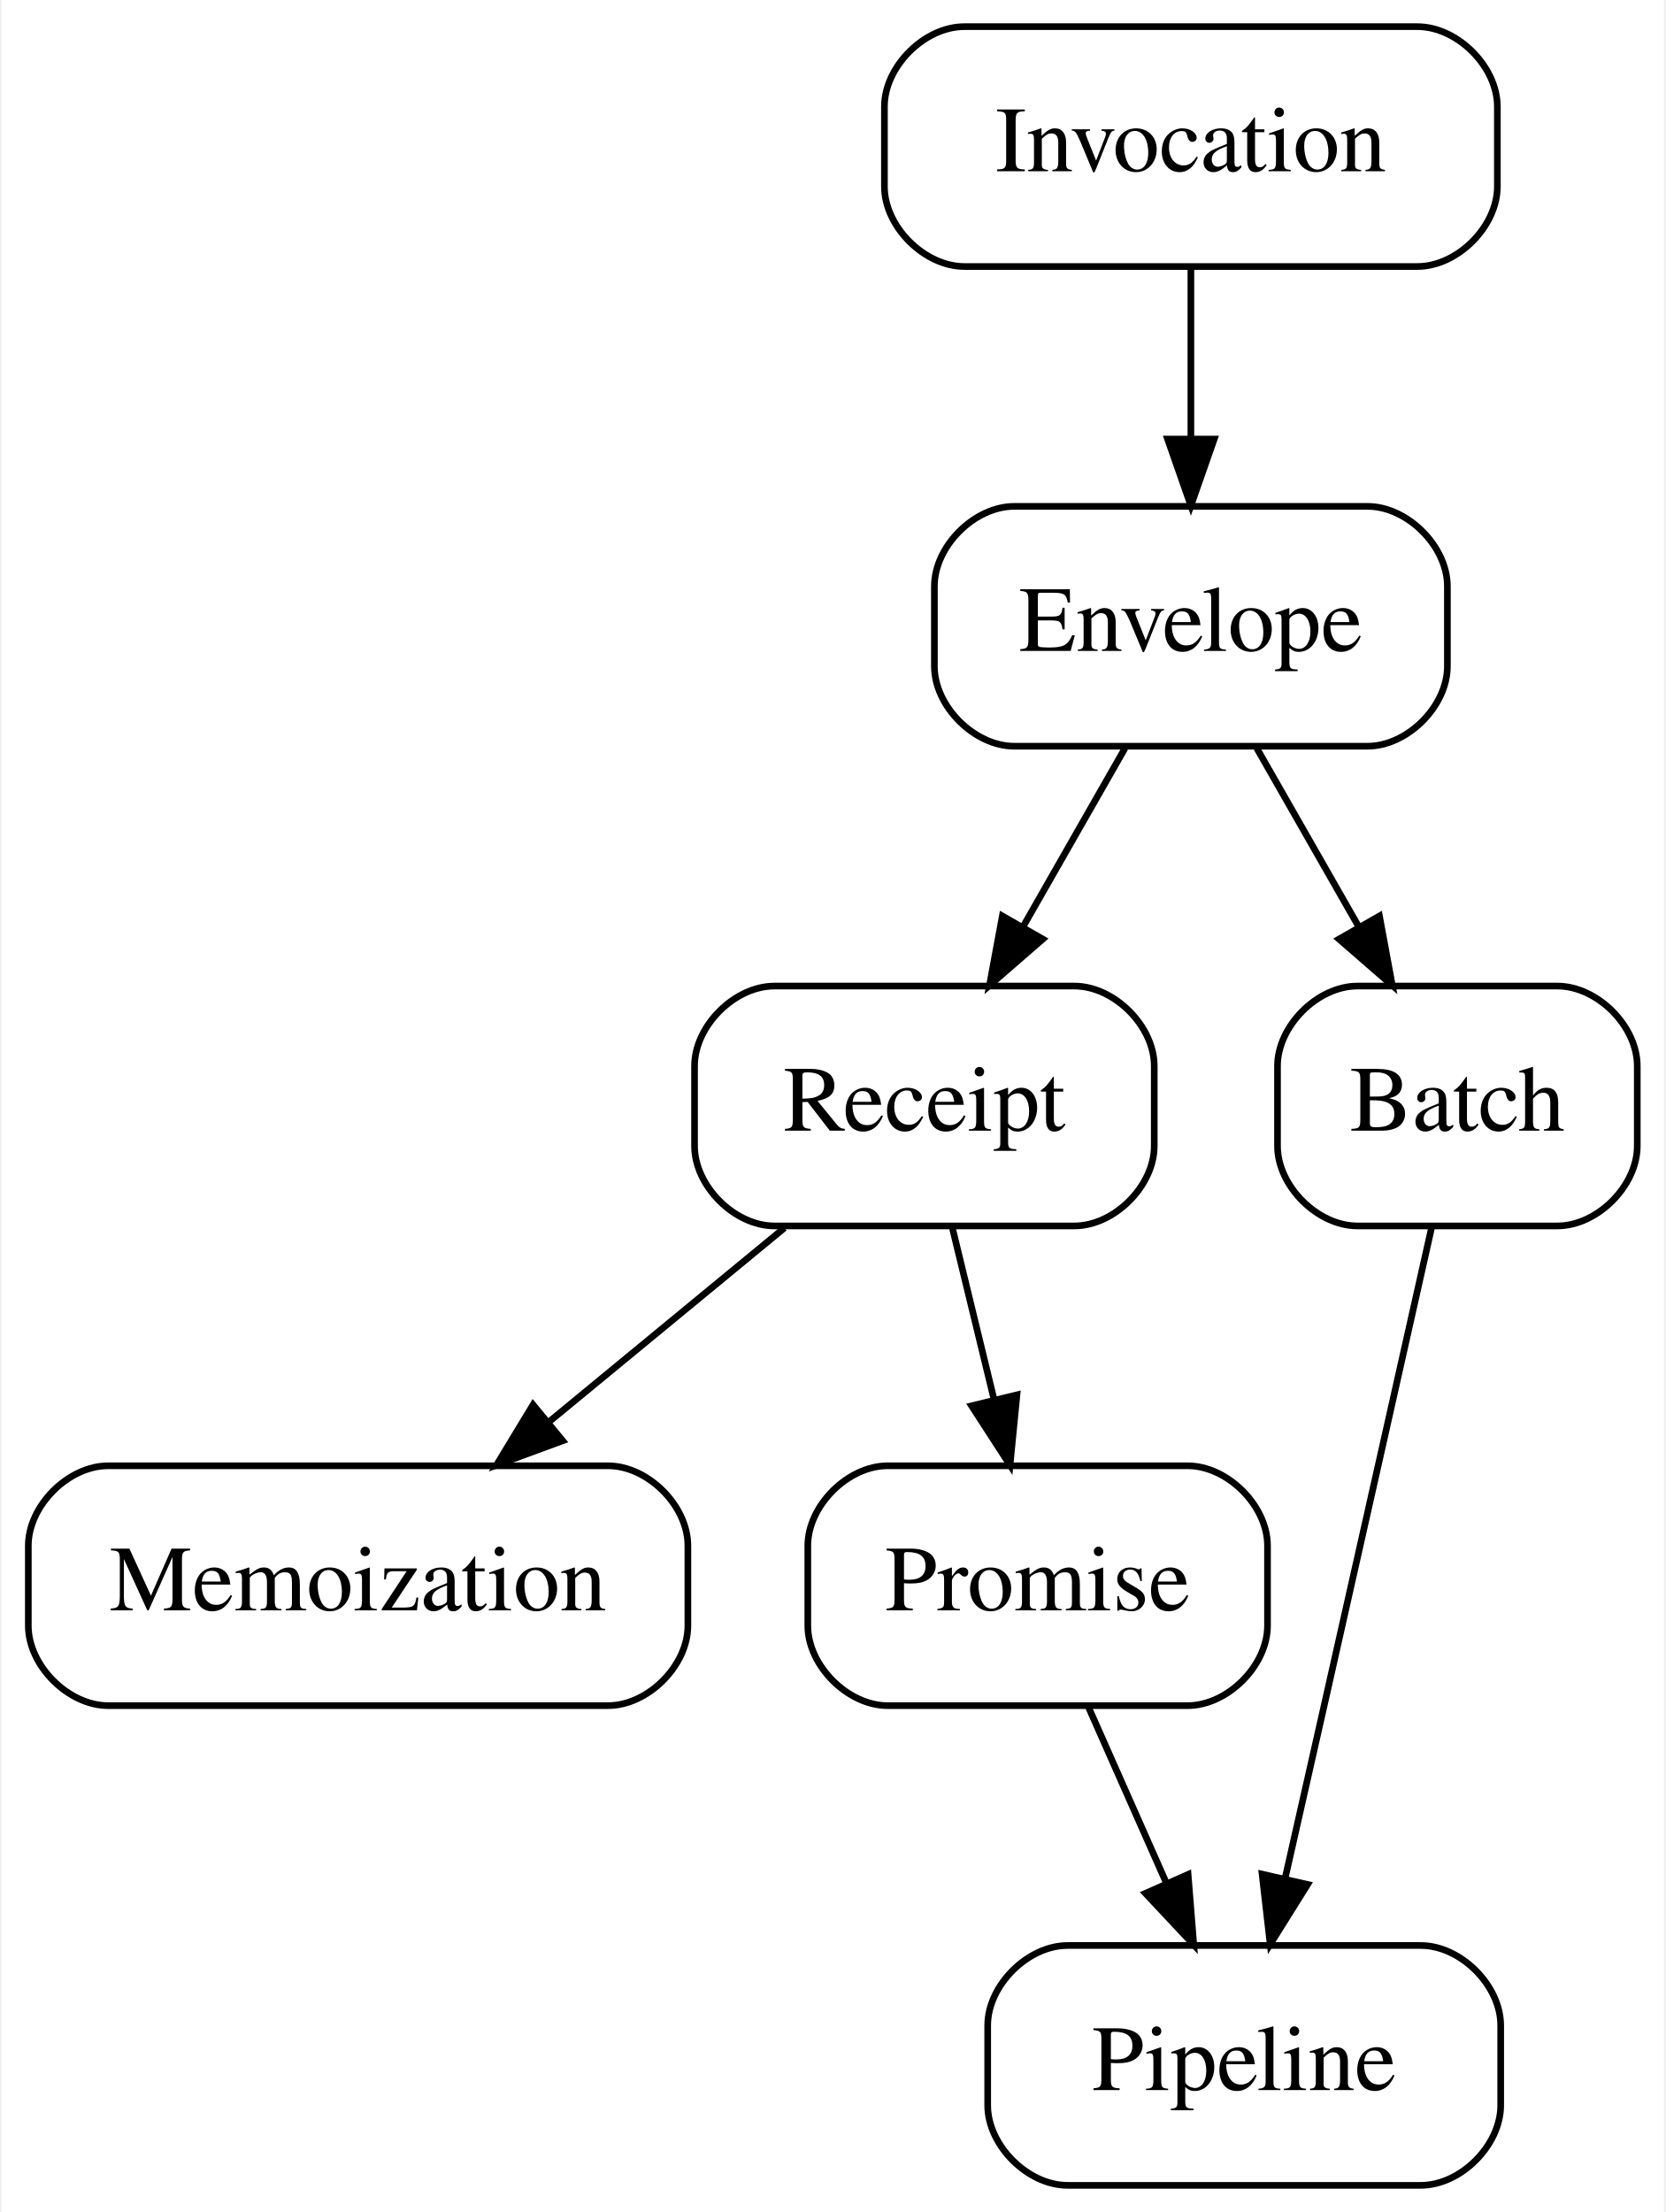
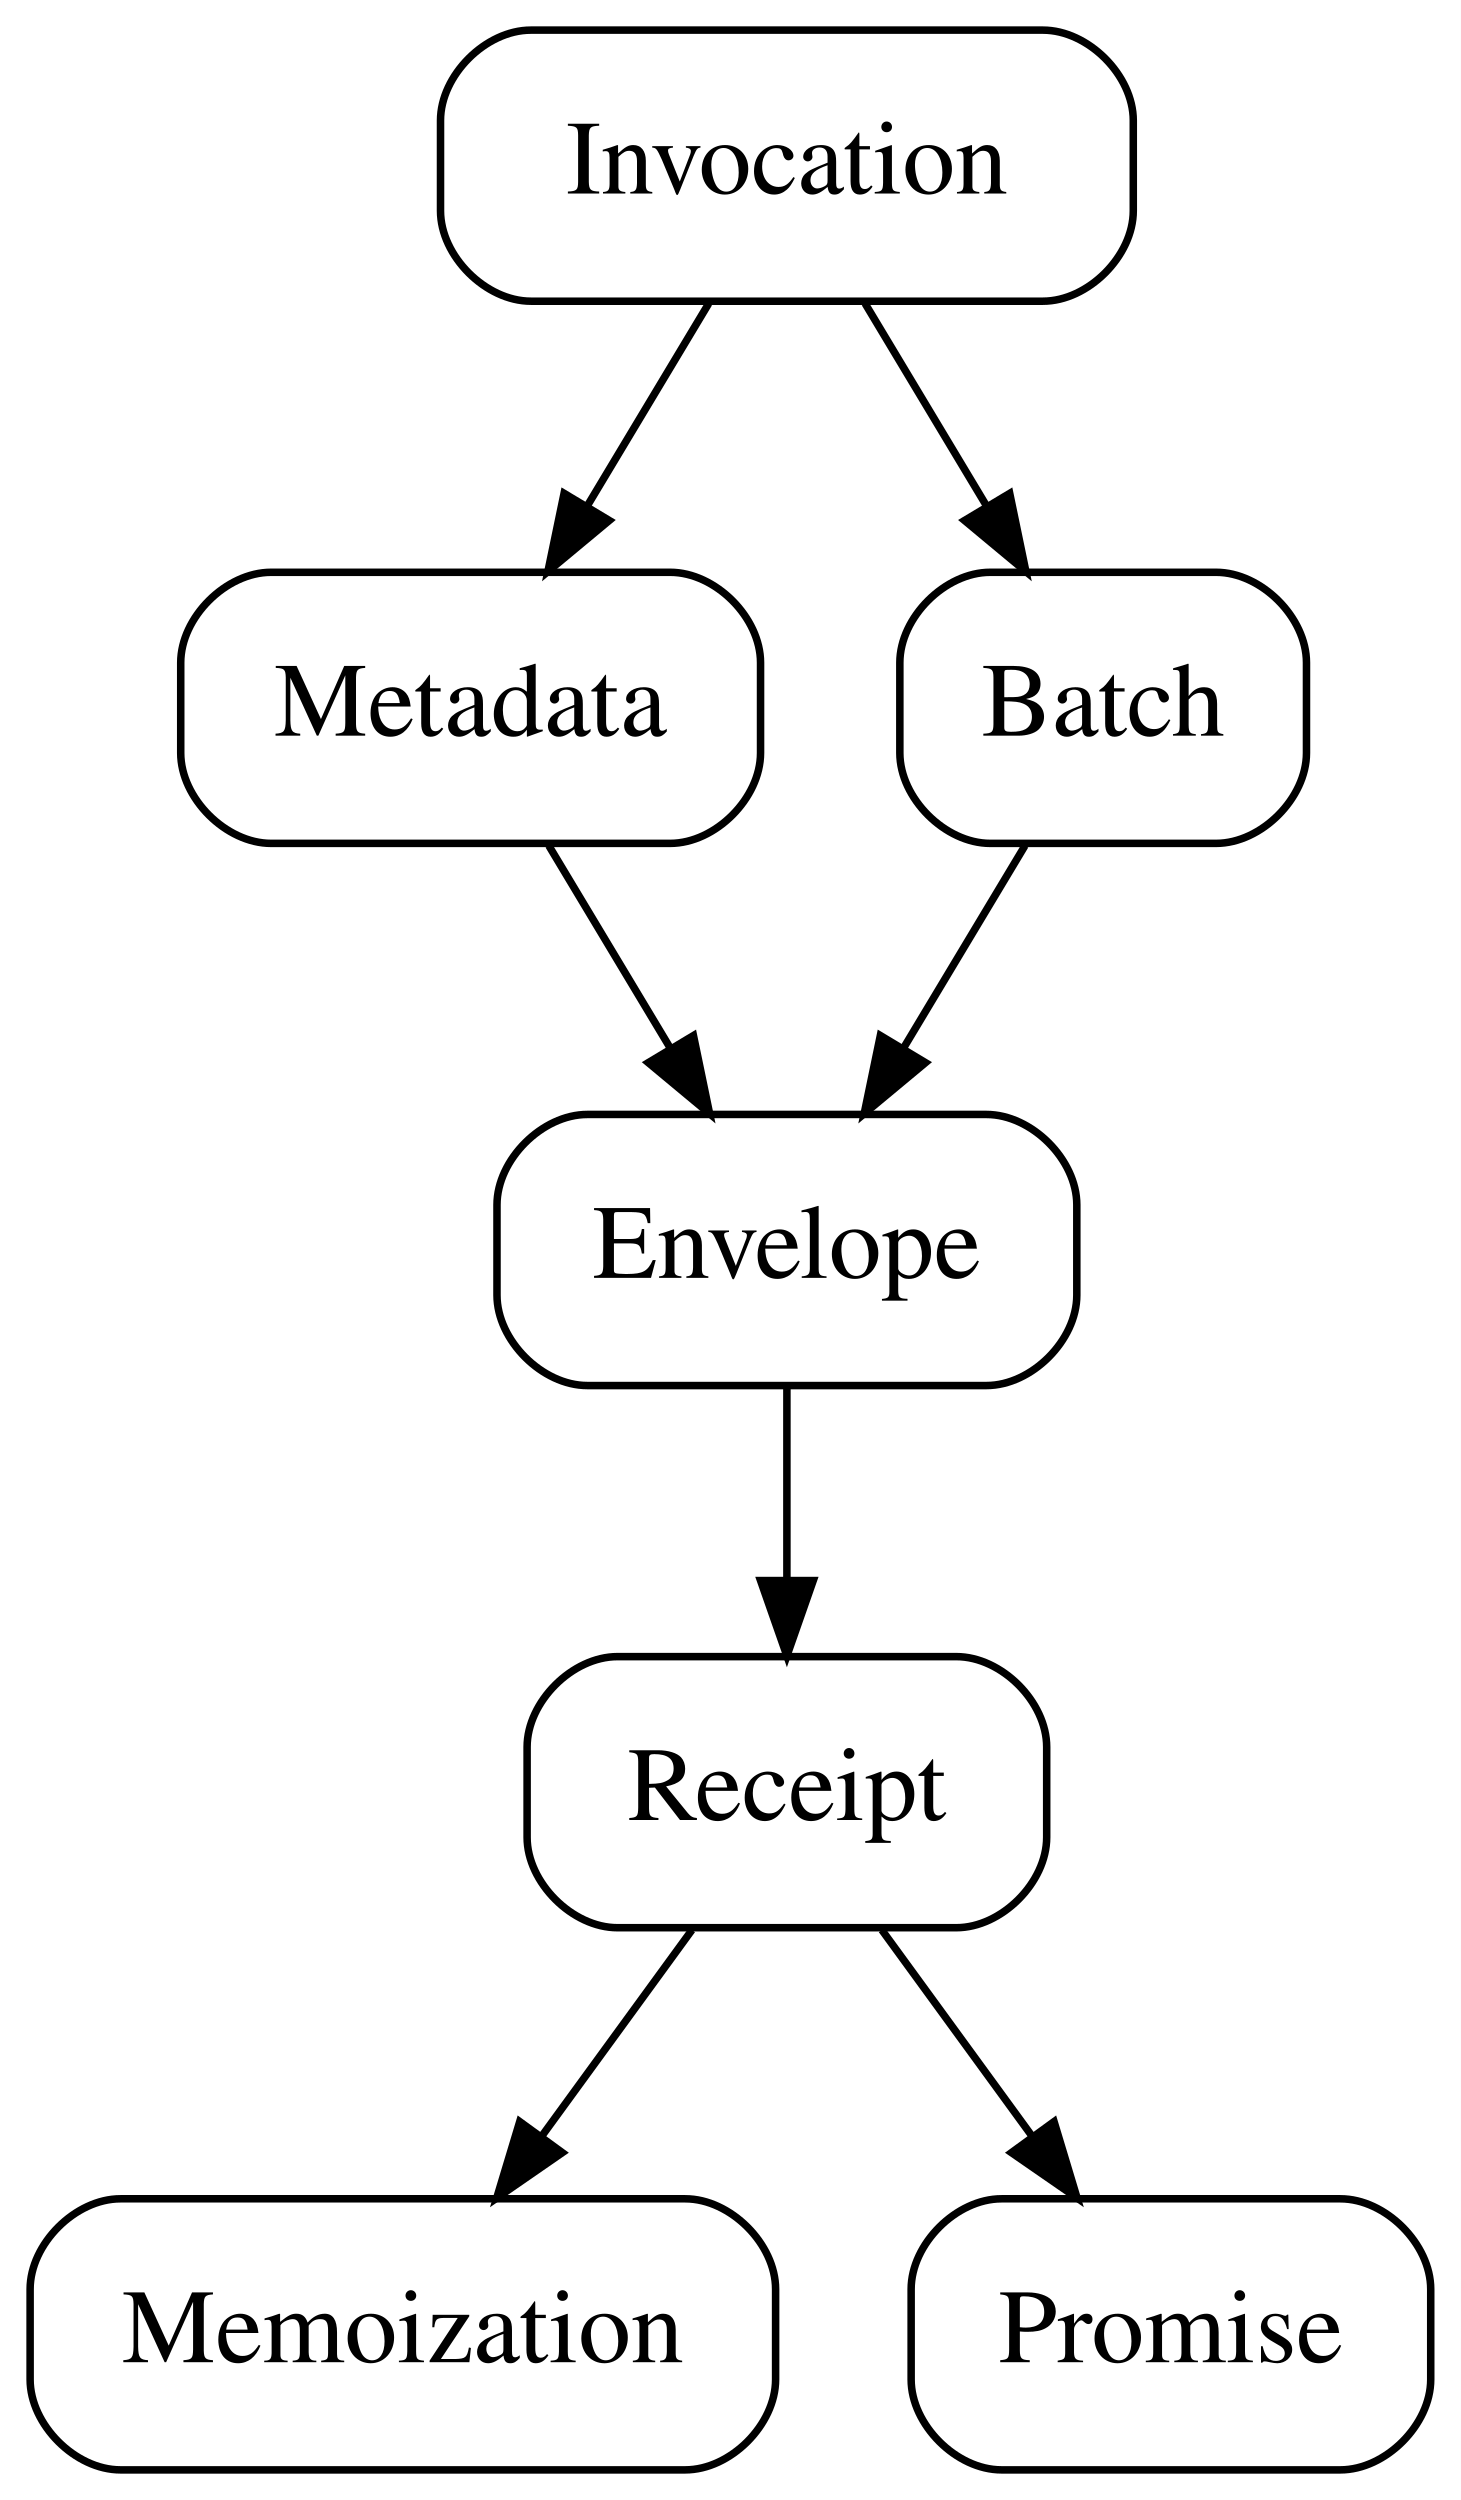
- <svg xmlns="http://www.w3.org/2000/svg" width="250pt" height="332pt" viewBox="0.00 0.00 249.50 332.00">
+ <svg xmlns="http://www.w3.org/2000/svg" width="194pt" height="332pt" viewBox="0.00 0.00 194.00 332.00">
  <g id="graph0" class="graph" transform="scale(1 1) rotate(0) translate(4 328)">
-     <polygon fill="white" stroke="transparent" points="-4,4 -4,-328 245.5,-328 245.5,4 -4,4" />
+     <polygon fill="white" stroke="transparent" points="-4,4 -4,-328 190,-328 190,4 -4,4" />
    <g id="node1" class="node">
-       <path fill="none" stroke="black" d="M157,-180C157,-180 112,-180 112,-180 106,-180 100,-174 100,-168 100,-168 100,-156 100,-156 100,-150 106,-144 112,-144 112,-144 157,-144 157,-144 163,-144 169,-150 169,-156 169,-156 169,-168 169,-168 169,-174 163,-180 157,-180" />
-       <text text-anchor="middle" x="134.5" y="-158.3" font-family="Times,serif" font-size="14.00">Receipt</text>
+       <path fill="none" stroke="black" d="M134.5,-324C134.5,-324 66.5,-324 66.5,-324 60.5,-324 54.5,-318 54.5,-312 54.5,-312 54.5,-300 54.5,-300 54.5,-294 60.5,-288 66.5,-288 66.5,-288 134.5,-288 134.5,-288 140.5,-288 146.5,-294 146.5,-300 146.5,-300 146.5,-312 146.5,-312 146.5,-318 140.5,-324 134.5,-324" />
+       <text text-anchor="middle" x="100.5" y="-302.3" font-family="Times,serif" font-size="14.00">Invocation</text>
    </g>
    <g id="node2" class="node">
-       <path fill="none" stroke="black" d="M87,-108C87,-108 12,-108 12,-108 6,-108 0,-102 0,-96 0,-96 0,-84 0,-84 0,-78 6,-72 12,-72 12,-72 87,-72 87,-72 93,-72 99,-78 99,-84 99,-84 99,-96 99,-96 99,-102 93,-108 87,-108" />
-       <text text-anchor="middle" x="49.5" y="-86.3" font-family="Times,serif" font-size="14.00">Memoization</text>
+       <path fill="none" stroke="black" d="M85,-252C85,-252 32,-252 32,-252 26,-252 20,-246 20,-240 20,-240 20,-228 20,-228 20,-222 26,-216 32,-216 32,-216 85,-216 85,-216 91,-216 97,-222 97,-228 97,-228 97,-240 97,-240 97,-246 91,-252 85,-252" />
+       <text text-anchor="middle" x="58.5" y="-230.3" font-family="Times,serif" font-size="14.00">Metadata</text>
    </g>
    <g id="edge1" class="edge">
-       <path fill="none" stroke="black" d="M113.49,-143.7C102.78,-134.88 89.61,-124.03 78,-114.47" />
-       <polygon fill="black" stroke="black" points="80.21,-111.76 70.27,-108.1 75.76,-117.16 80.21,-111.76" />
+       <path fill="none" stroke="black" d="M90.12,-287.7C85.24,-279.56 79.31,-269.69 73.92,-260.7" />
+       <polygon fill="black" stroke="black" points="76.91,-258.88 68.76,-252.1 70.91,-262.48 76.91,-258.88" />
+     </g>
+     <g id="node4" class="node">
+       <path fill="none" stroke="black" d="M157.5,-252C157.5,-252 127.5,-252 127.5,-252 121.5,-252 115.5,-246 115.5,-240 115.5,-240 115.5,-228 115.5,-228 115.5,-222 121.5,-216 127.5,-216 127.5,-216 157.5,-216 157.5,-216 163.5,-216 169.5,-222 169.5,-228 169.5,-228 169.5,-240 169.5,-240 169.5,-246 163.5,-252 157.5,-252" />
+       <text text-anchor="middle" x="142.5" y="-230.3" font-family="Times,serif" font-size="14.00">Batch</text>
+     </g>
+     <g id="edge7" class="edge">
+       <path fill="none" stroke="black" d="M110.88,-287.7C115.76,-279.56 121.69,-269.69 127.08,-260.7" />
+       <polygon fill="black" stroke="black" points="130.09,-262.48 132.24,-252.1 124.09,-258.88 130.09,-262.48" />
+     </g>
+     <g id="node3" class="node">
+       <path fill="none" stroke="black" d="M127,-180C127,-180 74,-180 74,-180 68,-180 62,-174 62,-168 62,-168 62,-156 62,-156 62,-150 68,-144 74,-144 74,-144 127,-144 127,-144 133,-144 139,-150 139,-156 139,-156 139,-168 139,-168 139,-174 133,-180 127,-180" />
+       <text text-anchor="middle" x="100.5" y="-158.3" font-family="Times,serif" font-size="14.00">Envelope</text>
+     </g>
+     <g id="edge2" class="edge">
+       <path fill="none" stroke="black" d="M68.88,-215.7C73.76,-207.56 79.69,-197.69 85.08,-188.7" />
+       <polygon fill="black" stroke="black" points="88.09,-190.48 90.24,-180.1 82.09,-186.88 88.09,-190.48" />
    </g>
    <g id="node5" class="node">
-       <path fill="none" stroke="black" d="M174,-108C174,-108 129,-108 129,-108 123,-108 117,-102 117,-96 117,-96 117,-84 117,-84 117,-78 123,-72 129,-72 129,-72 174,-72 174,-72 180,-72 186,-78 186,-84 186,-84 186,-96 186,-96 186,-102 180,-108 174,-108" />
-       <text text-anchor="middle" x="151.5" y="-86.3" font-family="Times,serif" font-size="14.00">Promise</text>
+       <path fill="none" stroke="black" d="M123,-108C123,-108 78,-108 78,-108 72,-108 66,-102 66,-96 66,-96 66,-84 66,-84 66,-78 72,-72 78,-72 78,-72 123,-72 123,-72 129,-72 135,-78 135,-84 135,-84 135,-96 135,-96 135,-102 129,-108 123,-108" />
+       <text text-anchor="middle" x="100.5" y="-86.3" font-family="Times,serif" font-size="14.00">Receipt</text>
    </g>
    <g id="edge4" class="edge">
-       <path fill="none" stroke="black" d="M138.7,-143.7C140.6,-135.9 142.88,-126.51 144.98,-117.83" />
-       <polygon fill="black" stroke="black" points="148.39,-118.65 147.35,-108.1 141.58,-117 148.39,-118.65" />
-     </g>
-     <g id="node3" class="node">
-       <path fill="none" stroke="black" d="M208.5,-324C208.5,-324 140.5,-324 140.5,-324 134.5,-324 128.5,-318 128.5,-312 128.5,-312 128.5,-300 128.5,-300 128.5,-294 134.5,-288 140.5,-288 140.5,-288 208.5,-288 208.5,-288 214.5,-288 220.5,-294 220.5,-300 220.5,-300 220.5,-312 220.5,-312 220.5,-318 214.5,-324 208.5,-324" />
-       <text text-anchor="middle" x="174.5" y="-302.3" font-family="Times,serif" font-size="14.00">Invocation</text>
-     </g>
-     <g id="node4" class="node">
-       <path fill="none" stroke="black" d="M201,-252C201,-252 148,-252 148,-252 142,-252 136,-246 136,-240 136,-240 136,-228 136,-228 136,-222 142,-216 148,-216 148,-216 201,-216 201,-216 207,-216 213,-222 213,-228 213,-228 213,-240 213,-240 213,-246 207,-252 201,-252" />
-       <text text-anchor="middle" x="174.5" y="-230.3" font-family="Times,serif" font-size="14.00">Envelope</text>
-     </g>
-     <g id="edge2" class="edge">
-       <path fill="none" stroke="black" d="M174.5,-287.7C174.5,-279.98 174.5,-270.71 174.5,-262.11" />
-       <polygon fill="black" stroke="black" points="178,-262.1 174.5,-252.1 171,-262.1 178,-262.1" />
+       <path fill="none" stroke="black" d="M100.5,-143.7C100.5,-135.98 100.5,-126.71 100.5,-118.11" />
+       <polygon fill="black" stroke="black" points="104,-118.1 100.5,-108.1 97,-118.1 104,-118.1" />
    </g>
    <g id="edge3" class="edge">
-       <path fill="none" stroke="black" d="M164.61,-215.7C160.01,-207.64 154.44,-197.89 149.35,-188.98" />
-       <polygon fill="black" stroke="black" points="152.27,-187.05 144.27,-180.1 146.2,-190.52 152.27,-187.05" />
+       <path fill="none" stroke="black" d="M132.12,-215.7C127.24,-207.56 121.31,-197.69 115.92,-188.7" />
+       <polygon fill="black" stroke="black" points="118.91,-186.88 110.76,-180.1 112.91,-190.48 118.91,-186.88" />
+     </g>
+     <g id="node6" class="node">
+       <path fill="none" stroke="black" d="M87,-36C87,-36 12,-36 12,-36 6,-36 0,-30 0,-24 0,-24 0,-12 0,-12 0,-6 6,0 12,0 12,0 87,0 87,0 93,0 99,-6 99,-12 99,-12 99,-24 99,-24 99,-30 93,-36 87,-36" />
+       <text text-anchor="middle" x="49.5" y="-14.3" font-family="Times,serif" font-size="14.00">Memoization</text>
+     </g>
+     <g id="edge5" class="edge">
+       <path fill="none" stroke="black" d="M87.89,-71.7C81.9,-63.47 74.62,-53.48 68.02,-44.42" />
+       <polygon fill="black" stroke="black" points="70.68,-42.13 61.96,-36.1 65.02,-46.25 70.68,-42.13" />
    </g>
    <g id="node7" class="node">
-       <path fill="none" stroke="black" d="M229.5,-180C229.5,-180 199.5,-180 199.5,-180 193.5,-180 187.5,-174 187.5,-168 187.5,-168 187.5,-156 187.5,-156 187.5,-150 193.5,-144 199.5,-144 199.5,-144 229.5,-144 229.5,-144 235.5,-144 241.5,-150 241.5,-156 241.5,-156 241.5,-168 241.5,-168 241.5,-174 235.5,-180 229.5,-180" />
-       <text text-anchor="middle" x="214.5" y="-158.3" font-family="Times,serif" font-size="14.00">Batch</text>
+       <path fill="none" stroke="black" d="M174,-36C174,-36 129,-36 129,-36 123,-36 117,-30 117,-24 117,-24 117,-12 117,-12 117,-6 123,0 129,0 129,0 174,0 174,0 180,0 186,-6 186,-12 186,-12 186,-24 186,-24 186,-30 180,-36 174,-36" />
+       <text text-anchor="middle" x="151.5" y="-14.3" font-family="Times,serif" font-size="14.00">Promise</text>
    </g>
    <g id="edge6" class="edge">
-       <path fill="none" stroke="black" d="M184.39,-215.7C188.99,-207.64 194.56,-197.89 199.65,-188.98" />
-       <polygon fill="black" stroke="black" points="202.8,-190.52 204.73,-180.1 196.73,-187.05 202.8,-190.52" />
-     </g>
-     <g id="node6" class="node">
-       <path fill="none" stroke="black" d="M209,-36C209,-36 156,-36 156,-36 150,-36 144,-30 144,-24 144,-24 144,-12 144,-12 144,-6 150,0 156,0 156,0 209,0 209,0 215,0 221,-6 221,-12 221,-12 221,-24 221,-24 221,-30 215,-36 209,-36" />
-       <text text-anchor="middle" x="182.5" y="-14.3" font-family="Times,serif" font-size="14.00">Pipeline</text>
-     </g>
-     <g id="edge5" class="edge">
-       <path fill="none" stroke="black" d="M159.16,-71.7C162.69,-63.73 166.96,-54.1 170.87,-45.26" />
-       <polygon fill="black" stroke="black" points="174.08,-46.67 174.93,-36.1 167.68,-43.83 174.08,-46.67" />
-     </g>
-     <g id="edge7" class="edge">
-       <path fill="none" stroke="black" d="M210.67,-143.94C206.65,-126.02 200.15,-97.03 194.5,-72 192.6,-63.59 190.53,-54.43 188.65,-46.12" />
-       <polygon fill="black" stroke="black" points="192.02,-45.16 186.4,-36.18 185.19,-46.71 192.02,-45.16" />
+       <path fill="none" stroke="black" d="M113.11,-71.7C119.1,-63.47 126.38,-53.48 132.98,-44.42" />
+       <polygon fill="black" stroke="black" points="135.98,-46.25 139.04,-36.1 130.32,-42.13 135.98,-46.25" />
    </g>
  </g>
</svg>
